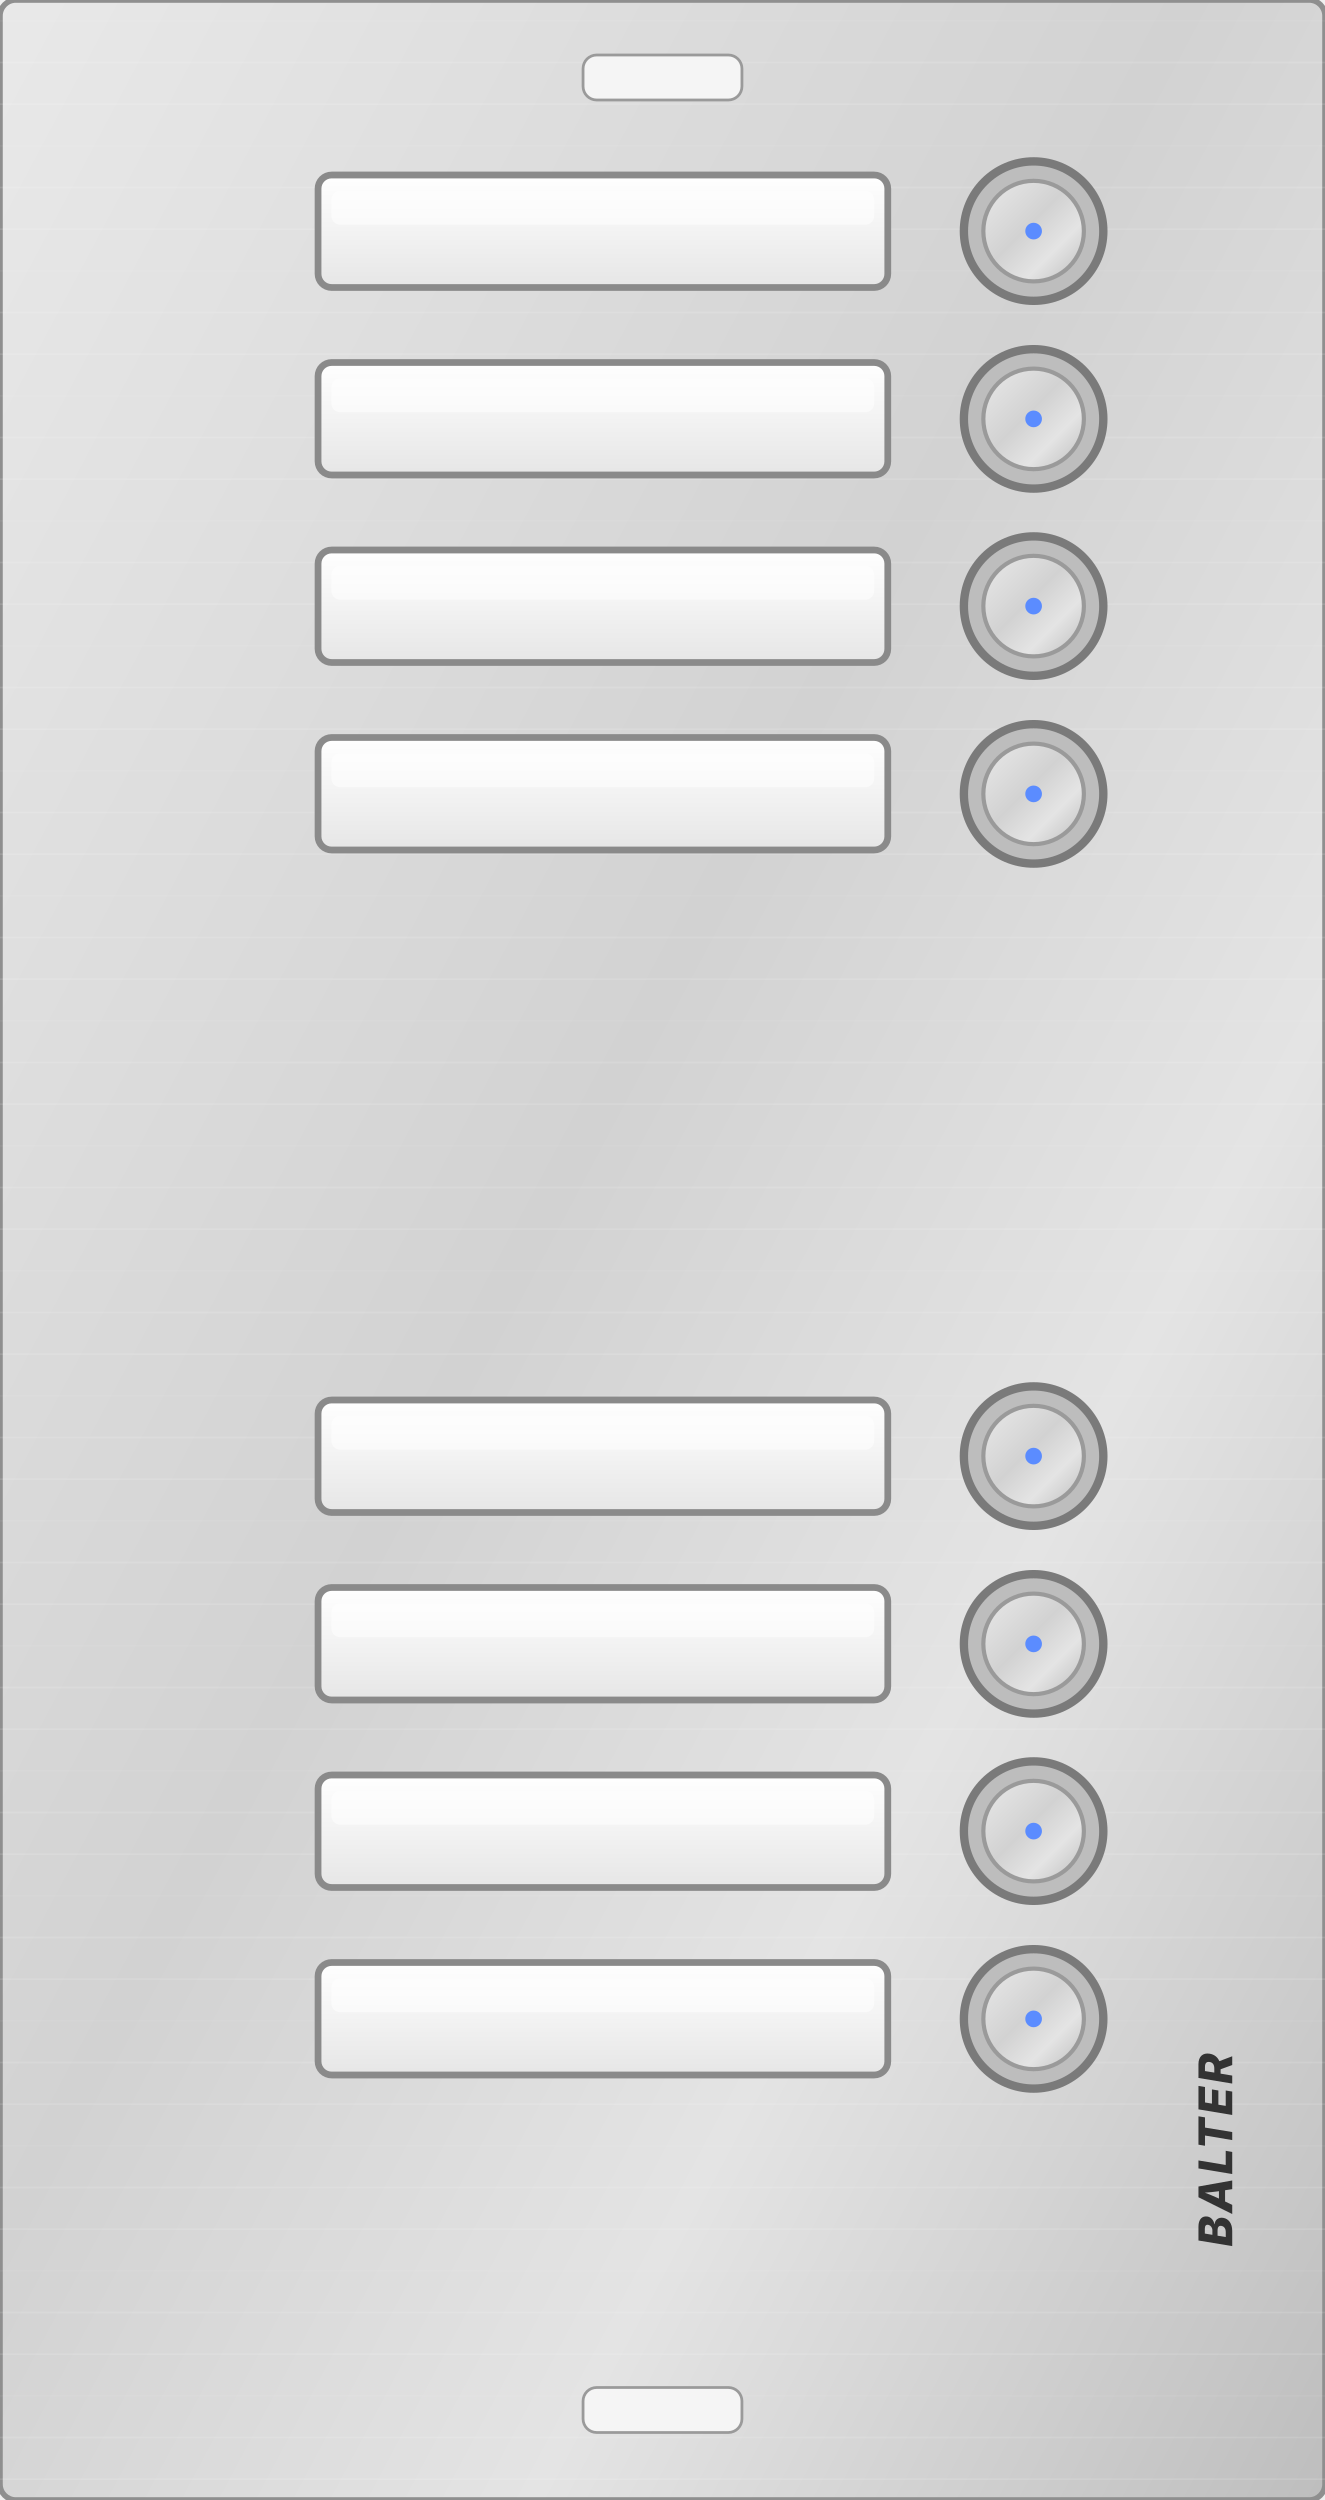
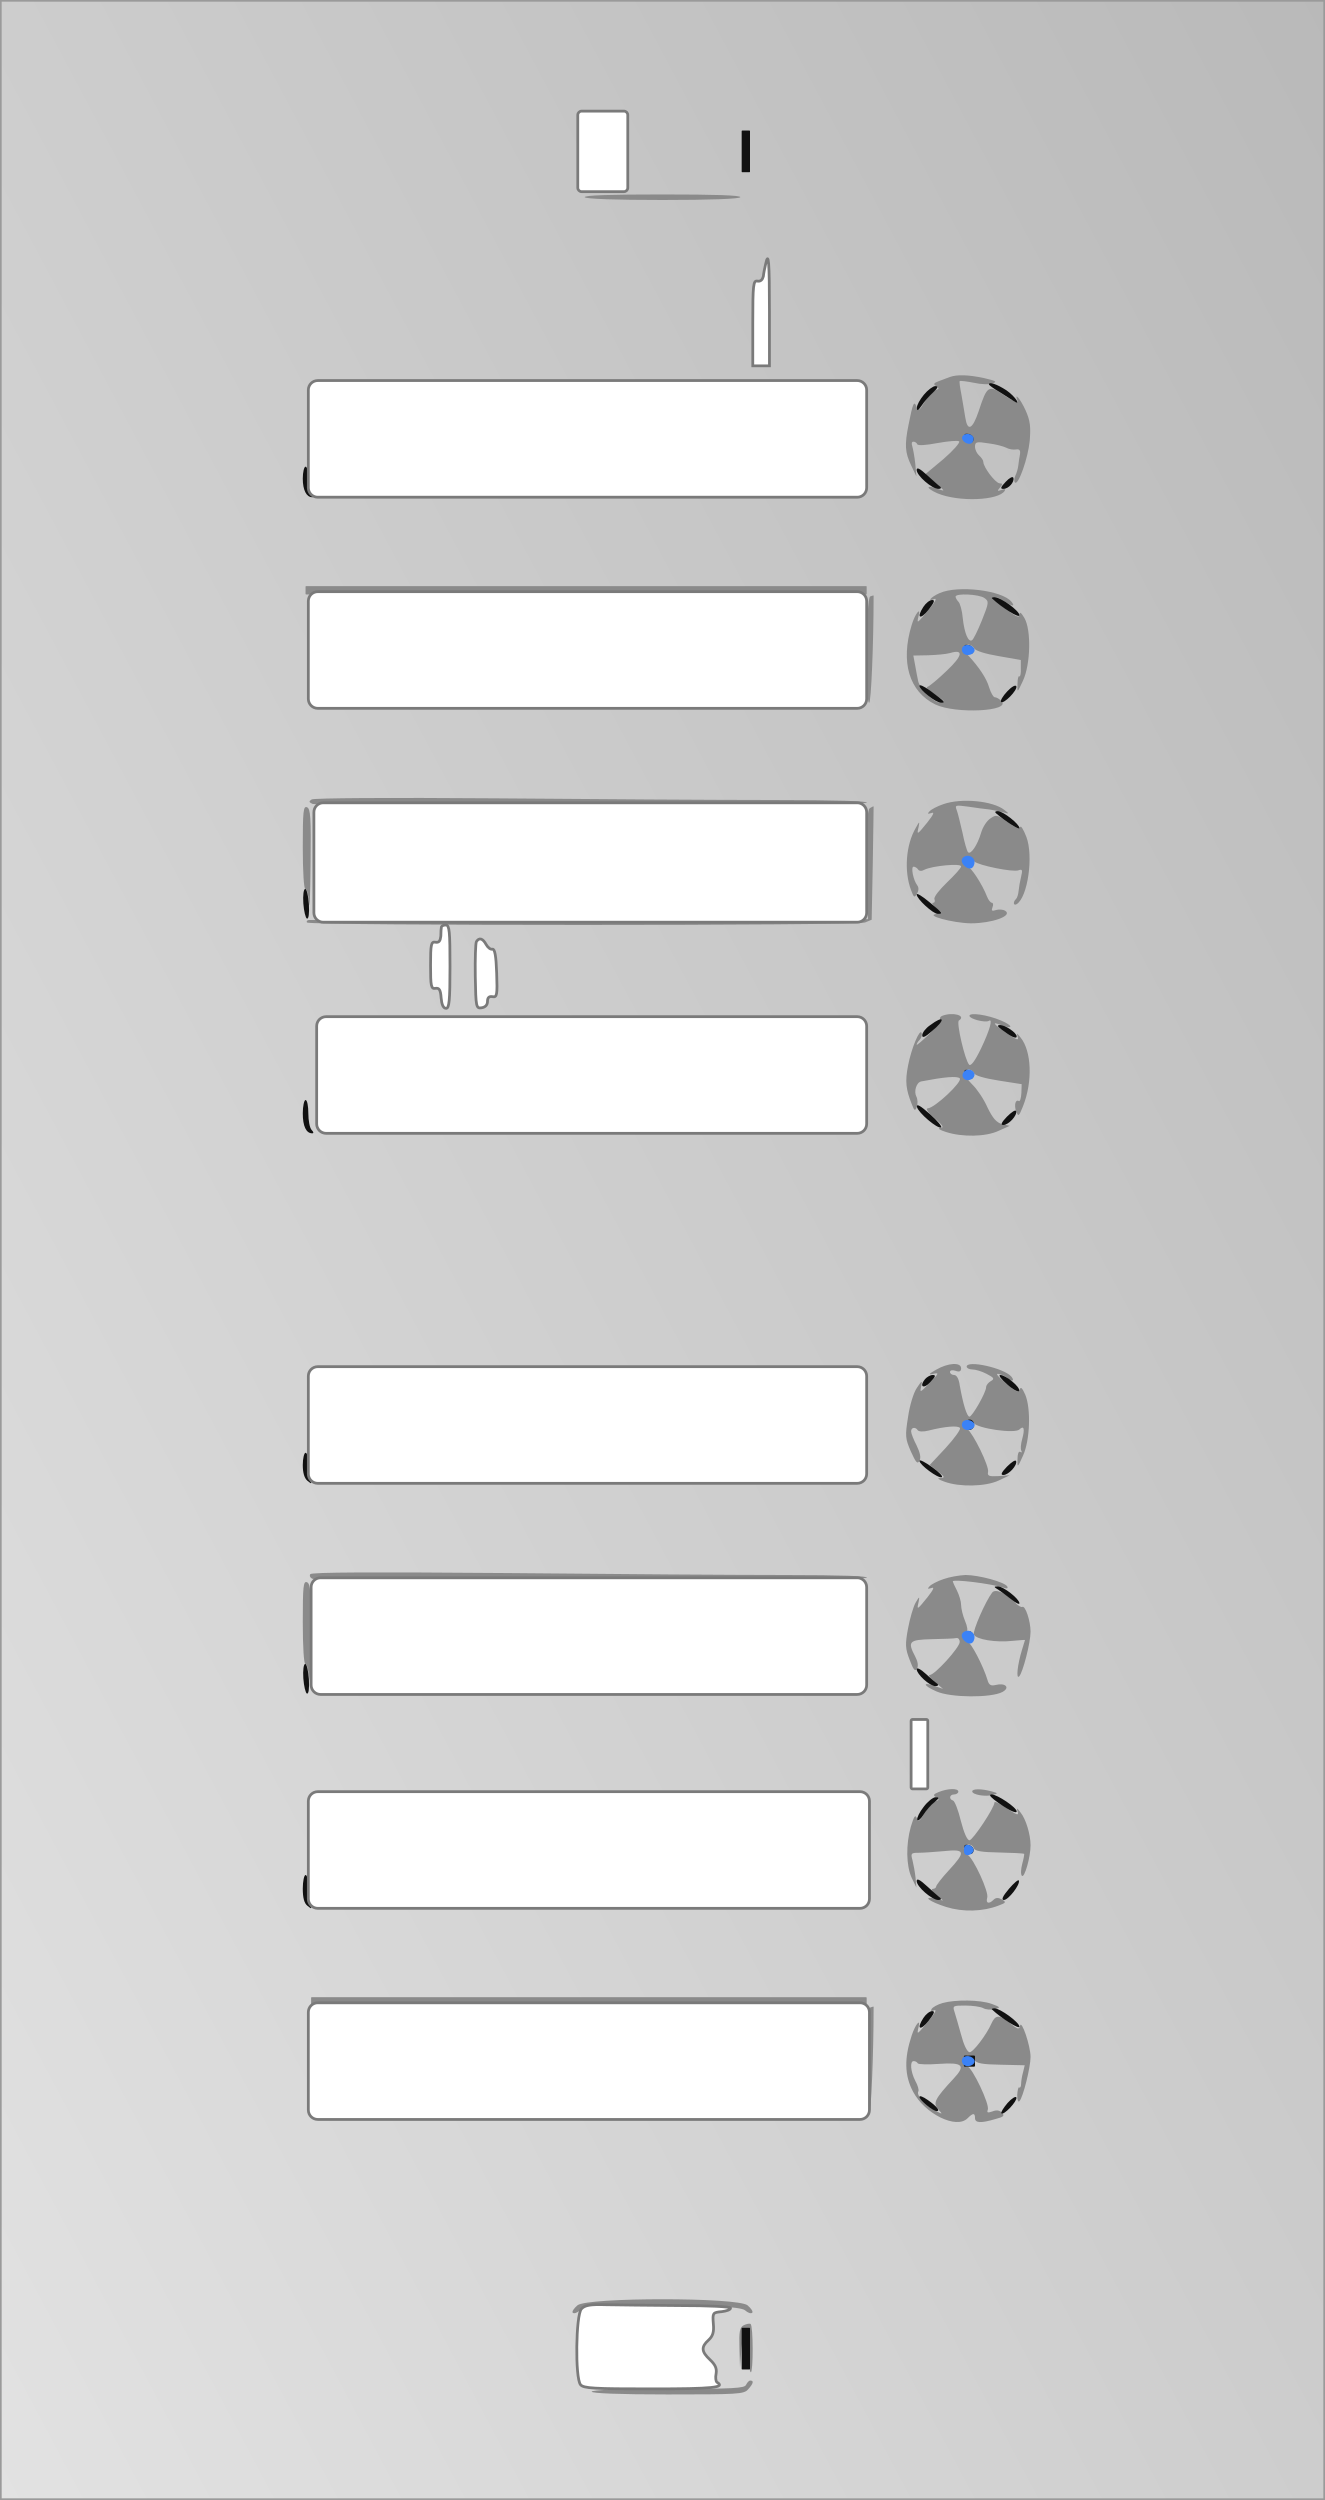
- <svg xmlns="http://www.w3.org/2000/svg" viewBox="0 0 477 900" role="img" aria-label="EVO-8EXT · Erweiterung, 8 Klingeltaster (Illustration)">
+ <svg xmlns="http://www.w3.org/2000/svg" viewBox="0 0 477 900" width="477" height="900" role="img" aria-label="EVO-8EXT · Erweiterung, 8 Klingeltaster (Illustration)">
  <defs>
    <linearGradient id="steel" x1="0" y1="0" x2="1" y2="1">
-       <stop offset="0" stop-color="#e9e9e9" />
-       <stop offset=".45" stop-color="#d2d2d2" />
-       <stop offset=".7" stop-color="#e4e4e4" />
-       <stop offset="1" stop-color="#bdbdbd" />
-     </linearGradient>
-     <linearGradient id="dark" x1="0" y1="0" x2="1" y2="1">
-       <stop offset="0" stop-color="#3a3a3a" />
-       <stop offset=".5" stop-color="#262626" />
-       <stop offset="1" stop-color="#1a1a1a" />
-     </linearGradient>
-     <linearGradient id="glass" x1="0" y1="0" x2="1" y2="1">
-       <stop offset="0" stop-color="#202020" />
-       <stop offset=".55" stop-color="#0b0b0b" />
-       <stop offset="1" stop-color="#000" />
+       <stop offset="0" stop-color="#e2e2e2" />
+       <stop offset=".5" stop-color="#cdcdcd" />
+       <stop offset="1" stop-color="#b9b9b9" />
    </linearGradient>
    <linearGradient id="white" x1="0" y1="0" x2="0" y2="1">
      <stop offset="0" stop-color="#ffffff" />
-       <stop offset="1" stop-color="#ededed" />
+       <stop offset="1" stop-color="#f0f0f0" />
    </linearGradient>
-     <linearGradient id="screen" x1="0" y1="0" x2="1" y2="1">
-       <stop offset="0" stop-color="#2a2a2a" />
-       <stop offset=".6" stop-color="#121212" />
-       <stop offset="1" stop-color="#050505" />
-     </linearGradient>
-     <radialGradient id="lens" cx=".4" cy=".35" r=".7">
-       <stop offset="0" stop-color="#5a6b80" />
-       <stop offset=".35" stop-color="#1b2330" />
-       <stop offset="1" stop-color="#000" />
-     </radialGradient>
-     <linearGradient id="plate" x1="0" y1="0" x2="0" y2="1">
-       <stop offset="0" stop-color="#ffffff" />
-       <stop offset="1" stop-color="#e6e6e6" />
+     <linearGradient id="black" x1="0" y1="0" x2="1" y2="1">
+       <stop offset="0" stop-color="#2e2e2e" />
+       <stop offset="1" stop-color="#161616" />
    </linearGradient>
  </defs>
-   <rect x="0.0" y="0.0" width="477.0" height="900.0" rx="5.7" fill="url(#steel)" stroke="#8f8f8f" stroke-width="2" />
-   <path d="M0 7.5H477" fill="none" stroke="#ffffff" stroke-width="0.6" stroke-linecap="round" stroke-linejoin="round" opacity="0.048" />
-   <path d="M0 22.5H477" fill="none" stroke="#ffffff" stroke-width="0.6" stroke-linecap="round" stroke-linejoin="round" opacity="0.12" />
-   <path d="M0 37.5H477" fill="none" stroke="#ffffff" stroke-width="0.6" stroke-linecap="round" stroke-linejoin="round" opacity="0.12" />
-   <path d="M0 52.5H477" fill="none" stroke="#ffffff" stroke-width="0.6" stroke-linecap="round" stroke-linejoin="round" opacity="0.048" />
-   <path d="M0 67.5H477" fill="none" stroke="#ffffff" stroke-width="0.6" stroke-linecap="round" stroke-linejoin="round" opacity="0.12" />
-   <path d="M0 82.5H477" fill="none" stroke="#ffffff" stroke-width="0.6" stroke-linecap="round" stroke-linejoin="round" opacity="0.12" />
-   <path d="M0 97.5H477" fill="none" stroke="#ffffff" stroke-width="0.6" stroke-linecap="round" stroke-linejoin="round" opacity="0.048" />
-   <path d="M0 112.5H477" fill="none" stroke="#ffffff" stroke-width="0.6" stroke-linecap="round" stroke-linejoin="round" opacity="0.12" />
-   <path d="M0 127.5H477" fill="none" stroke="#ffffff" stroke-width="0.6" stroke-linecap="round" stroke-linejoin="round" opacity="0.12" />
-   <path d="M0 142.5H477" fill="none" stroke="#ffffff" stroke-width="0.6" stroke-linecap="round" stroke-linejoin="round" opacity="0.048" />
-   <path d="M0 157.5H477" fill="none" stroke="#ffffff" stroke-width="0.6" stroke-linecap="round" stroke-linejoin="round" opacity="0.12" />
-   <path d="M0 172.5H477" fill="none" stroke="#ffffff" stroke-width="0.6" stroke-linecap="round" stroke-linejoin="round" opacity="0.12" />
-   <path d="M0 187.5H477" fill="none" stroke="#ffffff" stroke-width="0.6" stroke-linecap="round" stroke-linejoin="round" opacity="0.048" />
-   <path d="M0 202.5H477" fill="none" stroke="#ffffff" stroke-width="0.6" stroke-linecap="round" stroke-linejoin="round" opacity="0.12" />
-   <path d="M0 217.5H477" fill="none" stroke="#ffffff" stroke-width="0.6" stroke-linecap="round" stroke-linejoin="round" opacity="0.12" />
-   <path d="M0 232.5H477" fill="none" stroke="#ffffff" stroke-width="0.6" stroke-linecap="round" stroke-linejoin="round" opacity="0.048" />
-   <path d="M0 247.5H477" fill="none" stroke="#ffffff" stroke-width="0.6" stroke-linecap="round" stroke-linejoin="round" opacity="0.12" />
-   <path d="M0 262.5H477" fill="none" stroke="#ffffff" stroke-width="0.6" stroke-linecap="round" stroke-linejoin="round" opacity="0.12" />
-   <path d="M0 277.5H477" fill="none" stroke="#ffffff" stroke-width="0.6" stroke-linecap="round" stroke-linejoin="round" opacity="0.048" />
-   <path d="M0 292.5H477" fill="none" stroke="#ffffff" stroke-width="0.6" stroke-linecap="round" stroke-linejoin="round" opacity="0.12" />
-   <path d="M0 307.5H477" fill="none" stroke="#ffffff" stroke-width="0.6" stroke-linecap="round" stroke-linejoin="round" opacity="0.12" />
-   <path d="M0 322.5H477" fill="none" stroke="#ffffff" stroke-width="0.6" stroke-linecap="round" stroke-linejoin="round" opacity="0.048" />
-   <path d="M0 337.5H477" fill="none" stroke="#ffffff" stroke-width="0.6" stroke-linecap="round" stroke-linejoin="round" opacity="0.12" />
-   <path d="M0 352.5H477" fill="none" stroke="#ffffff" stroke-width="0.6" stroke-linecap="round" stroke-linejoin="round" opacity="0.12" />
-   <path d="M0 367.5H477" fill="none" stroke="#ffffff" stroke-width="0.6" stroke-linecap="round" stroke-linejoin="round" opacity="0.048" />
-   <path d="M0 382.5H477" fill="none" stroke="#ffffff" stroke-width="0.6" stroke-linecap="round" stroke-linejoin="round" opacity="0.12" />
-   <path d="M0 397.5H477" fill="none" stroke="#ffffff" stroke-width="0.6" stroke-linecap="round" stroke-linejoin="round" opacity="0.12" />
-   <path d="M0 412.5H477" fill="none" stroke="#ffffff" stroke-width="0.6" stroke-linecap="round" stroke-linejoin="round" opacity="0.048" />
-   <path d="M0 427.5H477" fill="none" stroke="#ffffff" stroke-width="0.6" stroke-linecap="round" stroke-linejoin="round" opacity="0.12" />
-   <path d="M0 442.5H477" fill="none" stroke="#ffffff" stroke-width="0.6" stroke-linecap="round" stroke-linejoin="round" opacity="0.12" />
-   <path d="M0 457.5H477" fill="none" stroke="#ffffff" stroke-width="0.6" stroke-linecap="round" stroke-linejoin="round" opacity="0.048" />
-   <path d="M0 472.5H477" fill="none" stroke="#ffffff" stroke-width="0.6" stroke-linecap="round" stroke-linejoin="round" opacity="0.12" />
-   <path d="M0 487.5H477" fill="none" stroke="#ffffff" stroke-width="0.6" stroke-linecap="round" stroke-linejoin="round" opacity="0.12" />
-   <path d="M0 502.5H477" fill="none" stroke="#ffffff" stroke-width="0.6" stroke-linecap="round" stroke-linejoin="round" opacity="0.048" />
-   <path d="M0 517.5H477" fill="none" stroke="#ffffff" stroke-width="0.6" stroke-linecap="round" stroke-linejoin="round" opacity="0.12" />
-   <path d="M0 532.5H477" fill="none" stroke="#ffffff" stroke-width="0.6" stroke-linecap="round" stroke-linejoin="round" opacity="0.12" />
-   <path d="M0 547.5H477" fill="none" stroke="#ffffff" stroke-width="0.6" stroke-linecap="round" stroke-linejoin="round" opacity="0.048" />
-   <path d="M0 562.5H477" fill="none" stroke="#ffffff" stroke-width="0.6" stroke-linecap="round" stroke-linejoin="round" opacity="0.12" />
-   <path d="M0 577.5H477" fill="none" stroke="#ffffff" stroke-width="0.6" stroke-linecap="round" stroke-linejoin="round" opacity="0.12" />
-   <path d="M0 592.5H477" fill="none" stroke="#ffffff" stroke-width="0.6" stroke-linecap="round" stroke-linejoin="round" opacity="0.048" />
-   <path d="M0 607.5H477" fill="none" stroke="#ffffff" stroke-width="0.6" stroke-linecap="round" stroke-linejoin="round" opacity="0.12" />
-   <path d="M0 622.5H477" fill="none" stroke="#ffffff" stroke-width="0.6" stroke-linecap="round" stroke-linejoin="round" opacity="0.12" />
-   <path d="M0 637.5H477" fill="none" stroke="#ffffff" stroke-width="0.6" stroke-linecap="round" stroke-linejoin="round" opacity="0.048" />
-   <path d="M0 652.5H477" fill="none" stroke="#ffffff" stroke-width="0.6" stroke-linecap="round" stroke-linejoin="round" opacity="0.12" />
-   <path d="M0 667.5H477" fill="none" stroke="#ffffff" stroke-width="0.6" stroke-linecap="round" stroke-linejoin="round" opacity="0.12" />
-   <path d="M0 682.5H477" fill="none" stroke="#ffffff" stroke-width="0.6" stroke-linecap="round" stroke-linejoin="round" opacity="0.048" />
-   <path d="M0 697.5H477" fill="none" stroke="#ffffff" stroke-width="0.6" stroke-linecap="round" stroke-linejoin="round" opacity="0.12" />
-   <path d="M0 712.5H477" fill="none" stroke="#ffffff" stroke-width="0.6" stroke-linecap="round" stroke-linejoin="round" opacity="0.12" />
-   <path d="M0 727.5H477" fill="none" stroke="#ffffff" stroke-width="0.6" stroke-linecap="round" stroke-linejoin="round" opacity="0.048" />
-   <path d="M0 742.5H477" fill="none" stroke="#ffffff" stroke-width="0.6" stroke-linecap="round" stroke-linejoin="round" opacity="0.12" />
-   <path d="M0 757.5H477" fill="none" stroke="#ffffff" stroke-width="0.6" stroke-linecap="round" stroke-linejoin="round" opacity="0.12" />
-   <path d="M0 772.5H477" fill="none" stroke="#ffffff" stroke-width="0.6" stroke-linecap="round" stroke-linejoin="round" opacity="0.048" />
-   <path d="M0 787.5H477" fill="none" stroke="#ffffff" stroke-width="0.6" stroke-linecap="round" stroke-linejoin="round" opacity="0.12" />
-   <path d="M0 802.5H477" fill="none" stroke="#ffffff" stroke-width="0.6" stroke-linecap="round" stroke-linejoin="round" opacity="0.12" />
-   <path d="M0 817.5H477" fill="none" stroke="#ffffff" stroke-width="0.6" stroke-linecap="round" stroke-linejoin="round" opacity="0.048" />
-   <path d="M0 832.5H477" fill="none" stroke="#ffffff" stroke-width="0.6" stroke-linecap="round" stroke-linejoin="round" opacity="0.12" />
-   <path d="M0 847.5H477" fill="none" stroke="#ffffff" stroke-width="0.6" stroke-linecap="round" stroke-linejoin="round" opacity="0.12" />
-   <path d="M0 862.5H477" fill="none" stroke="#ffffff" stroke-width="0.6" stroke-linecap="round" stroke-linejoin="round" opacity="0.048" />
-   <path d="M0 877.5H477" fill="none" stroke="#ffffff" stroke-width="0.6" stroke-linecap="round" stroke-linejoin="round" opacity="0.12" />
-   <path d="M0 892.5H477" fill="none" stroke="#ffffff" stroke-width="0.6" stroke-linecap="round" stroke-linejoin="round" opacity="0.12" />
-   <rect x="209.9" y="19.8" width="57.2" height="16.2" rx="4.9" fill="#f5f5f5" stroke="#9a9a9a" stroke-width="1" />
-   <rect x="209.9" y="859.5" width="57.2" height="16.2" rx="4.9" fill="#f5f5f5" stroke="#9a9a9a" stroke-width="1" />
-   <text x="443.6" y="774.0" font-family="Inter,Arial,sans-serif" font-size="16.7" font-weight="800" fill="#333" text-anchor="middle" transform="rotate(-90 443.6 774.0)" font-style="italic" letter-spacing="1">BALTER</text>
-   <rect x="114.5" y="63.0" width="205.1" height="40.5" rx="4.9" fill="url(#plate)" stroke="#8a8a8a" stroke-width="2.43" />
-   <rect x="119.3" y="68.7" width="195.4" height="12.2" rx="3.2" fill="#fff" opacity=".55" />
-   <circle cx="372.1" cy="83.2" r="25.1" fill="#bdbdbd" stroke="#7a7a7a" stroke-width="3.013" />
-   <circle cx="372.1" cy="83.2" r="18.1" fill="url(#steel)" stroke="#9a9a9a" stroke-width="1.507" />
-   <circle cx="372.1" cy="83.2" r="3.0" fill="#5b8cff" />
-   <rect x="114.5" y="130.5" width="205.1" height="40.5" rx="4.9" fill="url(#plate)" stroke="#8a8a8a" stroke-width="2.43" />
-   <rect x="119.3" y="136.2" width="195.4" height="12.2" rx="3.2" fill="#fff" opacity=".55" />
-   <circle cx="372.1" cy="150.8" r="25.1" fill="#bdbdbd" stroke="#7a7a7a" stroke-width="3.013" />
-   <circle cx="372.1" cy="150.8" r="18.1" fill="url(#steel)" stroke="#9a9a9a" stroke-width="1.507" />
-   <circle cx="372.1" cy="150.8" r="3.0" fill="#5b8cff" />
-   <rect x="114.5" y="198.0" width="205.1" height="40.5" rx="4.9" fill="url(#plate)" stroke="#8a8a8a" stroke-width="2.43" />
-   <rect x="119.3" y="203.7" width="195.4" height="12.2" rx="3.2" fill="#fff" opacity=".55" />
-   <circle cx="372.1" cy="218.2" r="25.1" fill="#bdbdbd" stroke="#7a7a7a" stroke-width="3.013" />
-   <circle cx="372.1" cy="218.2" r="18.1" fill="url(#steel)" stroke="#9a9a9a" stroke-width="1.507" />
-   <circle cx="372.1" cy="218.2" r="3.0" fill="#5b8cff" />
-   <rect x="114.5" y="265.5" width="205.1" height="40.5" rx="4.9" fill="url(#plate)" stroke="#8a8a8a" stroke-width="2.43" />
-   <rect x="119.3" y="271.2" width="195.4" height="12.2" rx="3.2" fill="#fff" opacity=".55" />
-   <circle cx="372.1" cy="285.8" r="25.1" fill="#bdbdbd" stroke="#7a7a7a" stroke-width="3.013" />
-   <circle cx="372.1" cy="285.8" r="18.1" fill="url(#steel)" stroke="#9a9a9a" stroke-width="1.507" />
-   <circle cx="372.1" cy="285.8" r="3.0" fill="#5b8cff" />
-   <rect x="114.5" y="504.0" width="205.1" height="40.5" rx="4.9" fill="url(#plate)" stroke="#8a8a8a" stroke-width="2.43" />
-   <rect x="119.3" y="509.7" width="195.4" height="12.2" rx="3.2" fill="#fff" opacity=".55" />
-   <circle cx="372.1" cy="524.2" r="25.1" fill="#bdbdbd" stroke="#7a7a7a" stroke-width="3.013" />
-   <circle cx="372.1" cy="524.2" r="18.1" fill="url(#steel)" stroke="#9a9a9a" stroke-width="1.507" />
-   <circle cx="372.1" cy="524.2" r="3.0" fill="#5b8cff" />
-   <rect x="114.5" y="571.5" width="205.1" height="40.5" rx="4.9" fill="url(#plate)" stroke="#8a8a8a" stroke-width="2.43" />
-   <rect x="119.3" y="577.2" width="195.4" height="12.2" rx="3.2" fill="#fff" opacity=".55" />
-   <circle cx="372.1" cy="591.8" r="25.1" fill="#bdbdbd" stroke="#7a7a7a" stroke-width="3.013" />
-   <circle cx="372.1" cy="591.8" r="18.1" fill="url(#steel)" stroke="#9a9a9a" stroke-width="1.507" />
-   <circle cx="372.1" cy="591.8" r="3.0" fill="#5b8cff" />
-   <rect x="114.5" y="639.0" width="205.1" height="40.5" rx="4.9" fill="url(#plate)" stroke="#8a8a8a" stroke-width="2.43" />
-   <rect x="119.3" y="644.7" width="195.4" height="12.2" rx="3.2" fill="#fff" opacity=".55" />
-   <circle cx="372.1" cy="659.2" r="25.1" fill="#bdbdbd" stroke="#7a7a7a" stroke-width="3.013" />
-   <circle cx="372.1" cy="659.2" r="18.1" fill="url(#steel)" stroke="#9a9a9a" stroke-width="1.507" />
-   <circle cx="372.1" cy="659.2" r="3.0" fill="#5b8cff" />
-   <rect x="114.5" y="706.5" width="205.1" height="40.5" rx="4.9" fill="url(#plate)" stroke="#8a8a8a" stroke-width="2.43" />
-   <rect x="119.3" y="712.2" width="195.4" height="12.2" rx="3.2" fill="#fff" opacity=".55" />
-   <circle cx="372.1" cy="726.8" r="25.1" fill="#bdbdbd" stroke="#7a7a7a" stroke-width="3.013" />
-   <circle cx="372.1" cy="726.8" r="18.1" fill="url(#steel)" stroke="#9a9a9a" stroke-width="1.507" />
-   <circle cx="372.1" cy="726.8" r="3.0" fill="#5b8cff" />
+   <path transform="translate(0,900) scale(0.1,-0.1)" d="M0 4500 l0 -4500 2385 0 2385 0 0 4500 0 4500 -2385 0 -2385 0 0 -4500z" fill="url(#steel)" fill-rule="evenodd" stroke="#9a9a9a" stroke-width="1.2" vector-effect="non-scaling-stroke" />
+   <rect x="110" y="211" width="202" height="3" rx="0.2" fill="#8a8a8a" />
+   <rect x="112" y="719" width="200" height="3" rx="0.2" fill="#8a8a8a" />
+   <path transform="translate(0,900) scale(0.1,-0.1)" d="M2105 8290 c4 -6 108 -10 280 -10 172 0 276 4 280 10 4 7 -92 10 -280 10 -188 0 -284 -3 -280 -10z M3420 7643 c-8 -3 -26 -10 -40 -15 -19 -7 -21 -11 -10 -18 12 -8 12 -10 -3 -15 -9 -4 -26 -23 -39 -43 -19 -31 -22 -33 -29 -16 -8 23 -13 13 -28 -64 -15 -74 -13 -101 9 -147 l19 -40 -4 46 c-3 26 -8 54 -11 63 -3 9 -2 16 4 16 6 0 12 -4 14 -9 2 -6 31 -4 73 4 39 7 74 10 78 6 4 -4 -21 -33 -57 -64 l-66 -55 38 -31 c35 -30 36 -31 8 -21 -44 16 -44 3 -1 -16 77 -32 220 -26 242 9 4 7 0 8 -12 3 -15 -5 -16 -4 -5 9 10 12 10 15 -1 15 -15 0 -59 58 -59 77 0 6 -7 16 -15 23 -8 7 -15 21 -15 32 0 17 5 19 48 12 26 -3 55 -11 65 -16 9 -5 25 -8 35 -6 12 2 16 -3 14 -17 -2 -11 -5 -29 -6 -40 -1 -11 -6 -28 -11 -38 -4 -10 -5 -21 -1 -24 12 -12 47 88 53 150 4 51 2 72 -15 110 -19 42 -43 69 -28 32 3 -8 -17 1 -46 20 -59 41 -64 39 -95 -56 -22 -65 -40 -74 -48 -22 -3 21 -10 58 -14 83 -5 25 -8 47 -6 48 2 2 25 -1 51 -6 26 -6 56 -7 68 -2 17 6 11 9 -32 19 -56 12 -97 13 -122 4z m85 -223 c0 -22 -29 -18 -33 3 -3 14 1 18 15 15 10 -2 18 -10 18 -18z M3383 6865 c-32 -14 -48 -33 -18 -21 9 3 -1 -15 -22 -39 -43 -52 -43 -52 -36 -22 9 35 -13 7 -25 -33 -41 -134 -9 -240 85 -286 73 -35 275 -25 238 12 -7 8 -18 14 -24 14 -5 0 -14 16 -20 35 -9 32 -36 73 -76 116 -8 9 -15 21 -15 27 0 17 27 15 37 -2 5 -9 40 -20 88 -28 l80 -14 0 -31 c1 -17 -2 -30 -6 -28 -3 3 -6 -10 -6 -28 -1 -32 -1 -32 20 13 27 59 30 181 5 225 -12 20 -17 24 -18 13 0 -14 -10 -10 -50 20 -49 36 -53 59 -5 28 30 -20 41 -21 26 -2 -34 41 -192 60 -258 31z m161 -18 c17 -12 16 -17 -9 -80 -15 -37 -31 -70 -36 -72 -13 -8 -27 25 -33 79 -2 27 -10 54 -15 59 -6 6 -11 15 -11 19 0 13 85 9 104 -5z m-135 -261 c-30 -29 -61 -55 -69 -58 -9 -3 0 -12 23 -27 40 -25 45 -31 22 -31 -23 0 -76 52 -80 80 -3 14 -8 40 -11 58 l-6 32 53 1 c30 1 65 4 79 8 50 15 46 -9 -11 -63z M3133 6853 c-16 -6 -19 -383 -4 -383 7 0 16 212 16 386 0 1 -6 -1 -12 -3z M1122 6122 c-11 -7 -10 -10 3 -16 28 -10 1978 -7 1995 4 10 6 -107 10 -340 10 -195 0 -645 3 -1000 6 -382 3 -650 1 -658 -4z M3396 6105 c-21 -7 -44 -19 -50 -26 -8 -9 -7 -10 7 -6 12 5 8 -5 -14 -33 -38 -47 -39 -47 -32 -17 4 21 3 21 -10 -3 -36 -61 -43 -157 -17 -225 10 -27 12 -28 21 -12 7 11 7 22 1 30 -14 18 -24 67 -13 67 5 0 13 -5 16 -10 4 -6 13 -7 23 -1 28 14 132 24 132 12 0 -6 -23 -31 -50 -57 -28 -27 -49 -53 -46 -61 3 -7 1 -13 -5 -13 -6 0 -1 -9 12 -20 23 -18 23 -19 4 -20 -53 -4 55 -33 120 -34 76 0 152 27 124 45 -8 5 -23 6 -33 3 -15 -5 -18 -3 -13 10 4 9 2 16 -2 16 -5 0 -13 10 -18 23 -16 42 -58 107 -70 107 -7 0 -13 7 -13 15 0 17 21 20 37 4 14 -14 140 -40 160 -32 13 5 15 1 9 -23 -4 -16 -8 -39 -9 -51 -1 -12 -5 -25 -9 -29 -12 -11 -10 -26 2 -19 40 25 61 173 35 242 -10 26 -20 42 -22 36 -3 -8 -19 -2 -45 17 -37 27 -42 28 -62 14 -13 -8 -28 -31 -34 -52 -13 -44 -37 -80 -47 -70 -4 4 -13 35 -20 70 -8 35 -17 72 -21 82 -7 18 -4 18 42 12 27 -4 61 -9 75 -10 15 -2 37 -7 50 -10 23 -7 23 -6 5 8 -41 33 -155 44 -220 21z M1090 5950 c0 -88 4 -150 9 -150 6 0 12 -24 14 -52 2 -29 4 35 5 143 2 167 0 198 -13 203 -13 5 -15 -15 -15 -144z M3132 6091 c-10 -6 -12 -54 -10 -204 l3 -196 -995 -2 c-547 0 -1003 -1 -1013 -1 -9 1 -15 -3 -12 -9 8 -12 1975 -12 2009 0 l24 10 4 203 c2 112 3 204 3 205 0 1 -6 -2 -13 -6z M3392 5343 c-6 -2 -10 -8 -7 -13 3 -4 -15 -28 -40 -53 -25 -24 -45 -41 -45 -38 0 4 5 12 11 18 6 6 9 17 7 24 -6 19 -37 -54 -49 -117 -11 -57 -8 -85 13 -138 10 -26 12 -27 19 -10 3 10 3 27 -2 36 -10 19 0 52 18 55 83 16 129 20 138 11 12 -11 -90 -107 -115 -108 -9 -1 1 -15 24 -35 32 -28 36 -35 20 -36 -10 -1 -1 -7 21 -14 58 -19 143 -18 190 4 l40 18 -27 6 c-21 6 -34 21 -53 60 -13 30 -38 67 -55 83 -16 16 -30 35 -30 42 0 16 29 16 36 -1 3 -9 38 -19 89 -27 l83 -13 -1 -32 c-1 -18 -5 -31 -9 -29 -12 8 -18 -14 -10 -37 8 -20 10 -19 25 19 35 88 31 198 -9 247 -14 17 -15 18 -10 2 4 -14 -4 -11 -39 13 -51 35 -57 44 -19 29 43 -16 41 -1 -2 17 -49 21 -114 30 -114 17 0 -11 57 -26 70 -18 15 10 4 -32 -28 -99 -22 -46 -37 -65 -43 -59 -15 15 -47 153 -37 159 28 18 -22 32 -60 17z M3370 4069 c-27 -15 -29 -19 -11 -15 22 5 22 3 -10 -30 -39 -40 -38 -40 -32 -11 4 18 1 17 -16 -9 -12 -17 -26 -63 -32 -105 -11 -69 -10 -78 10 -124 18 -40 24 -47 31 -34 6 11 3 28 -10 55 -11 21 -20 44 -20 51 0 15 16 17 24 4 4 -5 20 -6 39 -1 59 15 107 19 113 9 3 -5 -20 -37 -51 -71 l-58 -62 29 -23 c26 -20 27 -23 9 -24 -13 0 -8 -5 15 -13 54 -20 148 -18 195 4 l40 19 -41 -3 c-34 -2 -40 1 -37 15 5 19 -53 139 -76 156 -13 10 -14 14 -3 25 11 11 16 10 26 -4 15 -21 150 -40 166 -24 16 16 20 2 10 -34 -5 -18 -7 -37 -3 -43 3 -6 2 -7 -4 -4 -6 4 -10 -7 -10 -26 -1 -32 0 -32 20 13 25 55 29 168 8 219 -11 24 -16 30 -20 19 -5 -13 -15 -8 -51 23 -32 28 -38 37 -22 32 12 -3 25 -9 28 -14 3 -5 10 -9 16 -9 7 0 6 5 -1 14 -26 31 -161 61 -161 36 0 -5 9 -10 20 -10 12 0 35 -7 52 -16 27 -14 29 -18 15 -26 -9 -5 -17 -15 -17 -22 0 -19 -50 -106 -60 -106 -9 0 -23 45 -35 113 -3 23 -11 37 -20 37 -8 0 -15 5 -15 11 0 6 9 8 20 4 14 -5 20 -2 20 9 0 23 -47 20 -90 -5z M1117 3333 c-4 -6 0 -14 9 -17 27 -10 1978 -7 1994 4 10 6 -89 10 -290 10 -168 0 -620 3 -1006 7 -487 4 -703 3 -707 -4z M3396 3315 c-21 -7 -44 -19 -50 -26 -8 -9 -7 -10 7 -6 12 5 8 -5 -14 -33 -38 -47 -39 -47 -32 -17 4 21 3 21 -11 -3 -8 -14 -20 -55 -27 -92 -11 -59 -10 -73 6 -114 13 -36 20 -43 26 -31 6 9 3 26 -6 43 -29 55 -23 61 61 63 41 1 81 2 87 4 7 1 12 -5 12 -14 0 -20 -90 -119 -108 -119 -7 0 2 -11 18 -25 l30 -25 -29 10 c-47 17 -43 2 5 -19 51 -23 197 -24 238 -2 29 16 10 34 -25 25 -17 -4 -24 0 -29 18 -15 51 -61 138 -72 138 -15 0 -17 26 -4 35 6 3 4 19 -5 40 -8 19 -14 45 -14 57 0 13 -7 36 -15 52 -8 15 -15 31 -15 33 0 9 137 -8 180 -22 15 -5 20 -4 16 4 -10 16 -103 41 -150 41 -23 -1 -58 -7 -80 -15z M1090 3160 c0 -88 4 -150 9 -150 6 0 12 -24 14 -52 2 -29 4 35 5 143 2 167 0 198 -13 203 -13 5 -15 -15 -15 -144z M3572 3267 c-24 -31 -71 -138 -66 -151 7 -18 79 -30 140 -23 24 2 44 4 44 3 0 -1 -5 -17 -11 -36 -16 -52 -22 -107 -10 -95 13 13 41 121 41 161 0 38 -19 96 -30 89 -4 -2 -16 5 -26 16 -30 33 -70 51 -82 36z M3380 2549 c-20 -8 -22 -12 -10 -19 12 -8 12 -10 -3 -15 -9 -4 -26 -23 -39 -43 -18 -30 -23 -32 -28 -17 -5 14 -10 5 -21 -31 -18 -64 -17 -140 3 -184 l17 -35 -3 35 c-2 19 -7 47 -11 63 -7 25 -5 27 22 27 17 0 58 3 92 6 76 8 79 -2 16 -70 -25 -27 -45 -53 -45 -58 0 -4 -6 -8 -12 -8 -7 0 -2 -10 12 -21 l25 -21 -28 7 c-49 10 -21 -11 39 -30 60 -19 133 -17 189 5 27 10 28 12 12 22 -13 7 -22 7 -30 -1 -17 -17 -29 -13 -23 7 7 20 -49 142 -71 155 -7 4 -13 15 -13 22 0 19 29 20 36 1 4 -10 29 -14 92 -15 47 -1 88 -3 89 -5 1 -1 -2 -18 -7 -36 -5 -19 -6 -38 -1 -43 9 -9 31 67 31 110 0 39 -17 95 -36 118 -14 18 -15 18 -10 2 4 -14 -4 -11 -39 13 -25 17 -45 27 -45 21 0 -19 -78 -136 -90 -136 -8 0 -20 27 -31 70 -9 38 -22 71 -28 73 -16 5 -13 22 4 22 8 0 15 5 15 10 0 13 -37 12 -70 -1z M3500 2551 c0 -12 47 -20 73 -13 21 6 21 6 -3 13 -36 10 -70 10 -70 0z M3393 1789 c-18 -5 -35 -15 -39 -21 -5 -8 -2 -9 10 -5 9 4 1 -12 -21 -38 -43 -52 -43 -52 -36 -22 8 33 -12 9 -25 -31 -27 -81 -26 -144 5 -202 42 -80 156 -136 196 -96 20 20 27 20 27 1 0 -18 21 -19 72 -4 31 8 36 12 25 23 -8 9 -19 11 -34 5 -17 -6 -21 -5 -17 6 8 19 -57 154 -73 155 -18 0 -16 40 2 40 7 0 18 -7 23 -16 7 -12 28 -16 95 -17 l86 -2 -6 -25 c-4 -14 -7 -33 -7 -42 0 -9 -3 -15 -7 -13 -3 3 -6 -10 -7 -27 0 -18 3 -27 8 -22 13 13 40 122 40 159 0 40 -33 137 -38 112 -3 -15 -8 -13 -39 12 -35 29 -50 28 -64 -4 -18 -41 -67 -105 -79 -103 -9 2 -21 28 -30 63 -9 33 -20 70 -24 83 -7 21 -5 22 39 22 25 0 54 -4 64 -9 10 -6 28 -7 42 -4 22 6 21 7 -11 19 -41 15 -131 16 -177 3z m-89 -217 c2 -4 37 -5 76 -2 86 6 98 -5 53 -53 -68 -73 -75 -88 -56 -110 18 -20 18 -20 -14 -3 -34 17 -65 54 -57 67 3 5 -2 22 -11 38 -17 33 -20 71 -6 71 6 0 12 -3 15 -8z M3133 1773 c-16 -6 -19 -383 -4 -383 7 0 16 212 16 386 0 1 -6 -1 -12 -3z M2079 701 c-13 -11 -21 -23 -17 -27 5 -4 16 0 26 9 28 26 566 26 594 0 10 -9 21 -13 26 -9 4 4 -4 16 -17 27 -36 29 -576 29 -612 0z M2677 629 c-14 -8 -17 -23 -15 -82 l2 -72 5 69 c4 45 11 71 19 74 11 3 13 -13 10 -77 -2 -45 0 -81 5 -81 9 0 9 167 -1 174 -4 2 -15 0 -25 -5z M2686 415 c-5 -13 -45 -15 -281 -15 -177 0 -275 -4 -275 -10 0 -6 98 -10 273 -10 253 0 275 1 290 18 19 21 22 32 8 32 -5 0 -11 -7 -15 -15z" fill="#8a8a8a" fill-rule="evenodd" />
+   <rect x="267" y="47" width="3" height="15" rx="0.2" fill="#111111" />
+   <rect x="347" y="740" width="4" height="4" rx="0.3" fill="#111111" />
+   <rect x="267" y="838" width="3" height="15" rx="0.2" fill="#111111" />
+   <path transform="translate(0,900) scale(0.1,-0.1)" d="M3560 7616 c0 -2 17 -15 38 -27 20 -13 43 -27 50 -32 31 -21 8 15 -25 38 -34 22 -63 32 -63 21z M3326 7579 c-14 -17 -26 -38 -25 -47 0 -13 4 -11 17 8 9 14 28 35 41 47 18 17 20 23 8 23 -8 0 -27 -14 -41 -31z M3472 7423 c4 -21 33 -25 33 -3 0 8 -8 16 -18 18 -14 3 -18 -1 -15 -15z M1090 7277 c0 -41 13 -67 34 -67 6 0 5 5 -2 12 -7 7 -12 31 -12 55 0 24 -4 43 -10 43 -5 0 -10 -19 -10 -43z M3300 7308 c0 -20 55 -68 78 -68 9 0 12 3 7 8 -6 4 -27 23 -47 41 -27 25 -38 30 -38 19z M3621 7266 c-19 -20 -21 -26 -9 -26 19 0 41 25 36 40 -2 6 -14 0 -27 -14z M3571 6846 c37 -35 99 -73 99 -61 0 16 -67 65 -89 65 -8 0 -12 -2 -10 -4z M3324 6815 c-26 -40 -11 -48 19 -10 20 26 24 35 13 35 -9 0 -23 -11 -32 -25z M3472 6663 c4 -21 33 -25 33 -3 0 8 -8 16 -18 18 -14 3 -18 -1 -15 -15z M3310 6531 c0 -14 59 -61 78 -61 18 0 15 3 -40 44 -21 15 -38 23 -38 17z M3626 6511 c-16 -17 -26 -34 -22 -38 9 -9 59 42 55 56 -3 7 -17 -1 -33 -18z M3586 6072 c36 -31 84 -61 84 -53 0 14 -59 61 -78 61 -9 0 -12 -3 -6 -8z M1092 5748 c2 -28 8 -53 13 -55 6 -2 9 18 7 52 -2 30 -8 55 -13 55 -6 0 -9 -23 -7 -52z M3300 5780 c0 -16 59 -70 76 -70 20 0 19 2 -31 43 -25 21 -45 33 -45 27z M3348 5309 c-16 -11 -28 -27 -28 -36 0 -11 10 -7 34 14 52 43 46 61 -6 22z M3605 5294 c34 -26 55 -36 55 -25 0 13 -41 41 -60 41 -11 -1 -10 -4 5 -16z M3472 5133 c4 -21 33 -25 33 -3 0 8 -8 16 -18 18 -14 3 -18 -1 -15 -15z M1090 4992 c0 -46 12 -72 34 -72 6 0 5 5 -2 12 -7 7 -12 34 -12 60 0 26 -4 48 -10 48 -5 0 -10 -22 -10 -48z M3301 5015 c5 -21 73 -79 87 -74 5 2 -13 24 -40 48 -35 31 -49 39 -47 26z M3625 4980 c-20 -21 -24 -30 -13 -30 19 0 51 35 46 50 -2 6 -16 -3 -33 -20z M3330 4035 c-22 -27 -5 -37 19 -11 19 20 21 26 9 26 -9 0 -21 -7 -28 -15z M3626 4016 c21 -19 41 -29 43 -23 5 13 -48 57 -68 57 -8 0 3 -15 25 -34z M3474 3879 c-10 -17 13 -36 27 -22 12 12 4 33 -11 33 -5 0 -12 -5 -16 -11z M1090 3726 c0 -29 6 -48 17 -57 15 -12 16 -12 10 4 -4 10 -7 36 -7 58 0 21 -4 39 -10 39 -5 0 -10 -20 -10 -44z M3310 3741 c0 -14 67 -64 80 -59 7 2 -9 18 -34 36 -25 18 -46 29 -46 23z M3625 3720 c-20 -21 -24 -30 -13 -30 19 0 51 35 46 50 -2 6 -16 -3 -33 -20z M3594 3277 c10 -7 32 -23 47 -35 16 -13 29 -19 29 -14 0 16 -59 62 -78 61 -15 0 -15 -2 2 -12z M3477 3124 c-14 -14 -7 -35 11 -32 9 2 17 10 17 17 0 16 -18 25 -28 15z M1092 2958 c2 -28 8 -53 13 -55 6 -2 9 18 7 52 -2 30 -8 55 -13 55 -6 0 -9 -23 -7 -52z M3300 2991 c0 -18 47 -61 67 -61 9 0 13 3 8 8 -6 4 -25 20 -42 36 -18 17 -33 24 -33 17z M3579 2521 c43 -33 81 -53 81 -42 0 14 -70 61 -90 61 -10 0 -7 -6 9 -19z M3325 2495 c-15 -19 -25 -40 -23 -46 2 -6 12 1 22 17 10 16 28 37 40 46 18 15 18 18 4 18 -9 0 -29 -16 -43 -35z M3472 2343 c4 -21 33 -25 33 -3 0 8 -8 16 -18 18 -14 3 -18 -1 -15 -15z M1090 2201 c0 -33 5 -53 17 -62 15 -12 16 -12 10 4 -4 10 -7 39 -7 63 0 24 -4 44 -10 44 -5 0 -10 -22 -10 -49z M3300 2228 c0 -20 55 -68 78 -68 9 0 12 3 7 8 -6 4 -27 23 -47 41 -27 25 -38 30 -38 19z M3632 2200 c-23 -27 -28 -40 -18 -40 16 0 59 55 54 70 -2 5 -18 -9 -36 -30z M3571 1766 c35 -33 99 -73 99 -62 0 15 -69 66 -90 66 -7 0 -11 -2 -9 -4z M3324 1735 c-26 -40 -11 -48 19 -10 20 26 24 35 13 35 -9 0 -23 -11 -32 -25z M3310 1451 c0 -11 48 -51 62 -51 14 0 1 17 -32 40 -17 12 -30 17 -30 11z M3627 1429 c-15 -18 -25 -34 -22 -37 8 -9 58 44 54 57 -2 6 -17 -3 -32 -20z" fill="#111111" fill-rule="evenodd" />
+   <rect x="208" y="40" width="18" height="29" rx="1.4" fill="#ffffff" stroke="#7a7a7a" stroke-width="1" vector-effect="non-scaling-stroke" />
+   <rect x="111" y="137" width="201" height="42" rx="3.4" fill="#ffffff" stroke="#7a7a7a" stroke-width="1" vector-effect="non-scaling-stroke" />
+   <rect x="111" y="213" width="201" height="42" rx="3.4" fill="#ffffff" stroke="#7a7a7a" stroke-width="1" vector-effect="non-scaling-stroke" />
+   <rect x="113" y="289" width="199" height="43" rx="3.4" fill="#ffffff" stroke="#7a7a7a" stroke-width="1" vector-effect="non-scaling-stroke" />
+   <rect x="114" y="366" width="198" height="42" rx="3.4" fill="#ffffff" stroke="#7a7a7a" stroke-width="1" vector-effect="non-scaling-stroke" />
+   <rect x="111" y="492" width="201" height="42" rx="3.4" fill="#ffffff" stroke="#7a7a7a" stroke-width="1" vector-effect="non-scaling-stroke" />
+   <rect x="112" y="568" width="200" height="42" rx="3.4" fill="#ffffff" stroke="#7a7a7a" stroke-width="1" vector-effect="non-scaling-stroke" />
+   <rect x="328" y="619" width="6" height="25" rx="0.5" fill="#ffffff" stroke="#7a7a7a" stroke-width="1" vector-effect="non-scaling-stroke" />
+   <rect x="111" y="645" width="202" height="42" rx="3.4" fill="#ffffff" stroke="#7a7a7a" stroke-width="1" vector-effect="non-scaling-stroke" />
+   <rect x="111" y="721" width="202" height="42" rx="3.4" fill="#ffffff" stroke="#7a7a7a" stroke-width="1" vector-effect="non-scaling-stroke" />
+   <path transform="translate(0,900) scale(0.1,-0.1)" d="M2756 8048 c-3 -13 -7 -32 -8 -43 -3 -12 -10 -19 -21 -17 -15 3 -17 -11 -17 -151 l0 -154 30 0 30 0 0 194 c0 182 -3 222 -14 171z M1589 5663 c-1 -5 -2 -19 -2 -33 -2 -18 -7 -24 -19 -22 -16 3 -18 -7 -18 -83 0 -76 2 -86 18 -83 13 2 18 -5 20 -34 2 -25 8 -38 18 -38 11 0 14 26 14 150 0 127 -2 150 -15 150 -8 0 -15 -3 -16 -7z M1715 5610 c-3 -5 -5 -62 -4 -125 2 -111 3 -116 23 -113 13 2 21 10 21 23 0 14 6 19 18 17 16 -3 18 5 15 85 -2 63 -7 87 -15 86 -7 -2 -17 6 -23 17 -12 22 -25 26 -35 10z M2093 688 c-20 -23 -23 -249 -3 -273 11 -13 48 -15 256 -15 222 0 267 5 235 24 -4 3 -6 17 -3 31 3 19 -3 32 -22 50 -31 29 -33 46 -5 71 15 14 20 28 17 59 -3 39 -2 40 30 43 17 2 32 7 32 13 0 5 -78 9 -187 9 -104 1 -221 2 -261 3 -58 2 -77 -2 -89 -15z" fill="#ffffff" fill-rule="evenodd" stroke="#7a7a7a" stroke-width="1" vector-effect="non-scaling-stroke" />
+   <path transform="translate(0,900) scale(0.1,-0.1)" d="M3465 7429 c-8 -12 14 -31 30 -26 6 2 10 10 10 18 0 17 -31 24 -40 8z M3465 6670 c-4 -7 -3 -16 3 -22 14 -14 45 -2 40 15 -6 16 -34 21 -43 7z M3464 5909 c-10 -17 23 -46 37 -32 7 7 9 19 6 27 -7 18 -33 21 -43 5z M3466 5135 c-3 -9 1 -18 10 -22 19 -7 39 11 30 26 -10 16 -33 13 -40 -4z M3465 3880 c-4 -7 -3 -16 3 -22 14 -14 45 -2 40 15 -6 16 -34 21 -43 7z M3464 3119 c-10 -17 23 -46 37 -32 7 7 9 19 6 27 -7 18 -33 21 -43 5z M3470 2340 c0 -15 5 -20 18 -18 9 2 17 10 17 18 0 8 -8 16 -17 18 -13 2 -18 -3 -18 -18z M3465 1590 c-4 -7 -3 -16 3 -22 14 -14 45 -2 40 15 -6 16 -34 21 -43 7z" fill="#3b82f6" fill-rule="evenodd" />
</svg>
